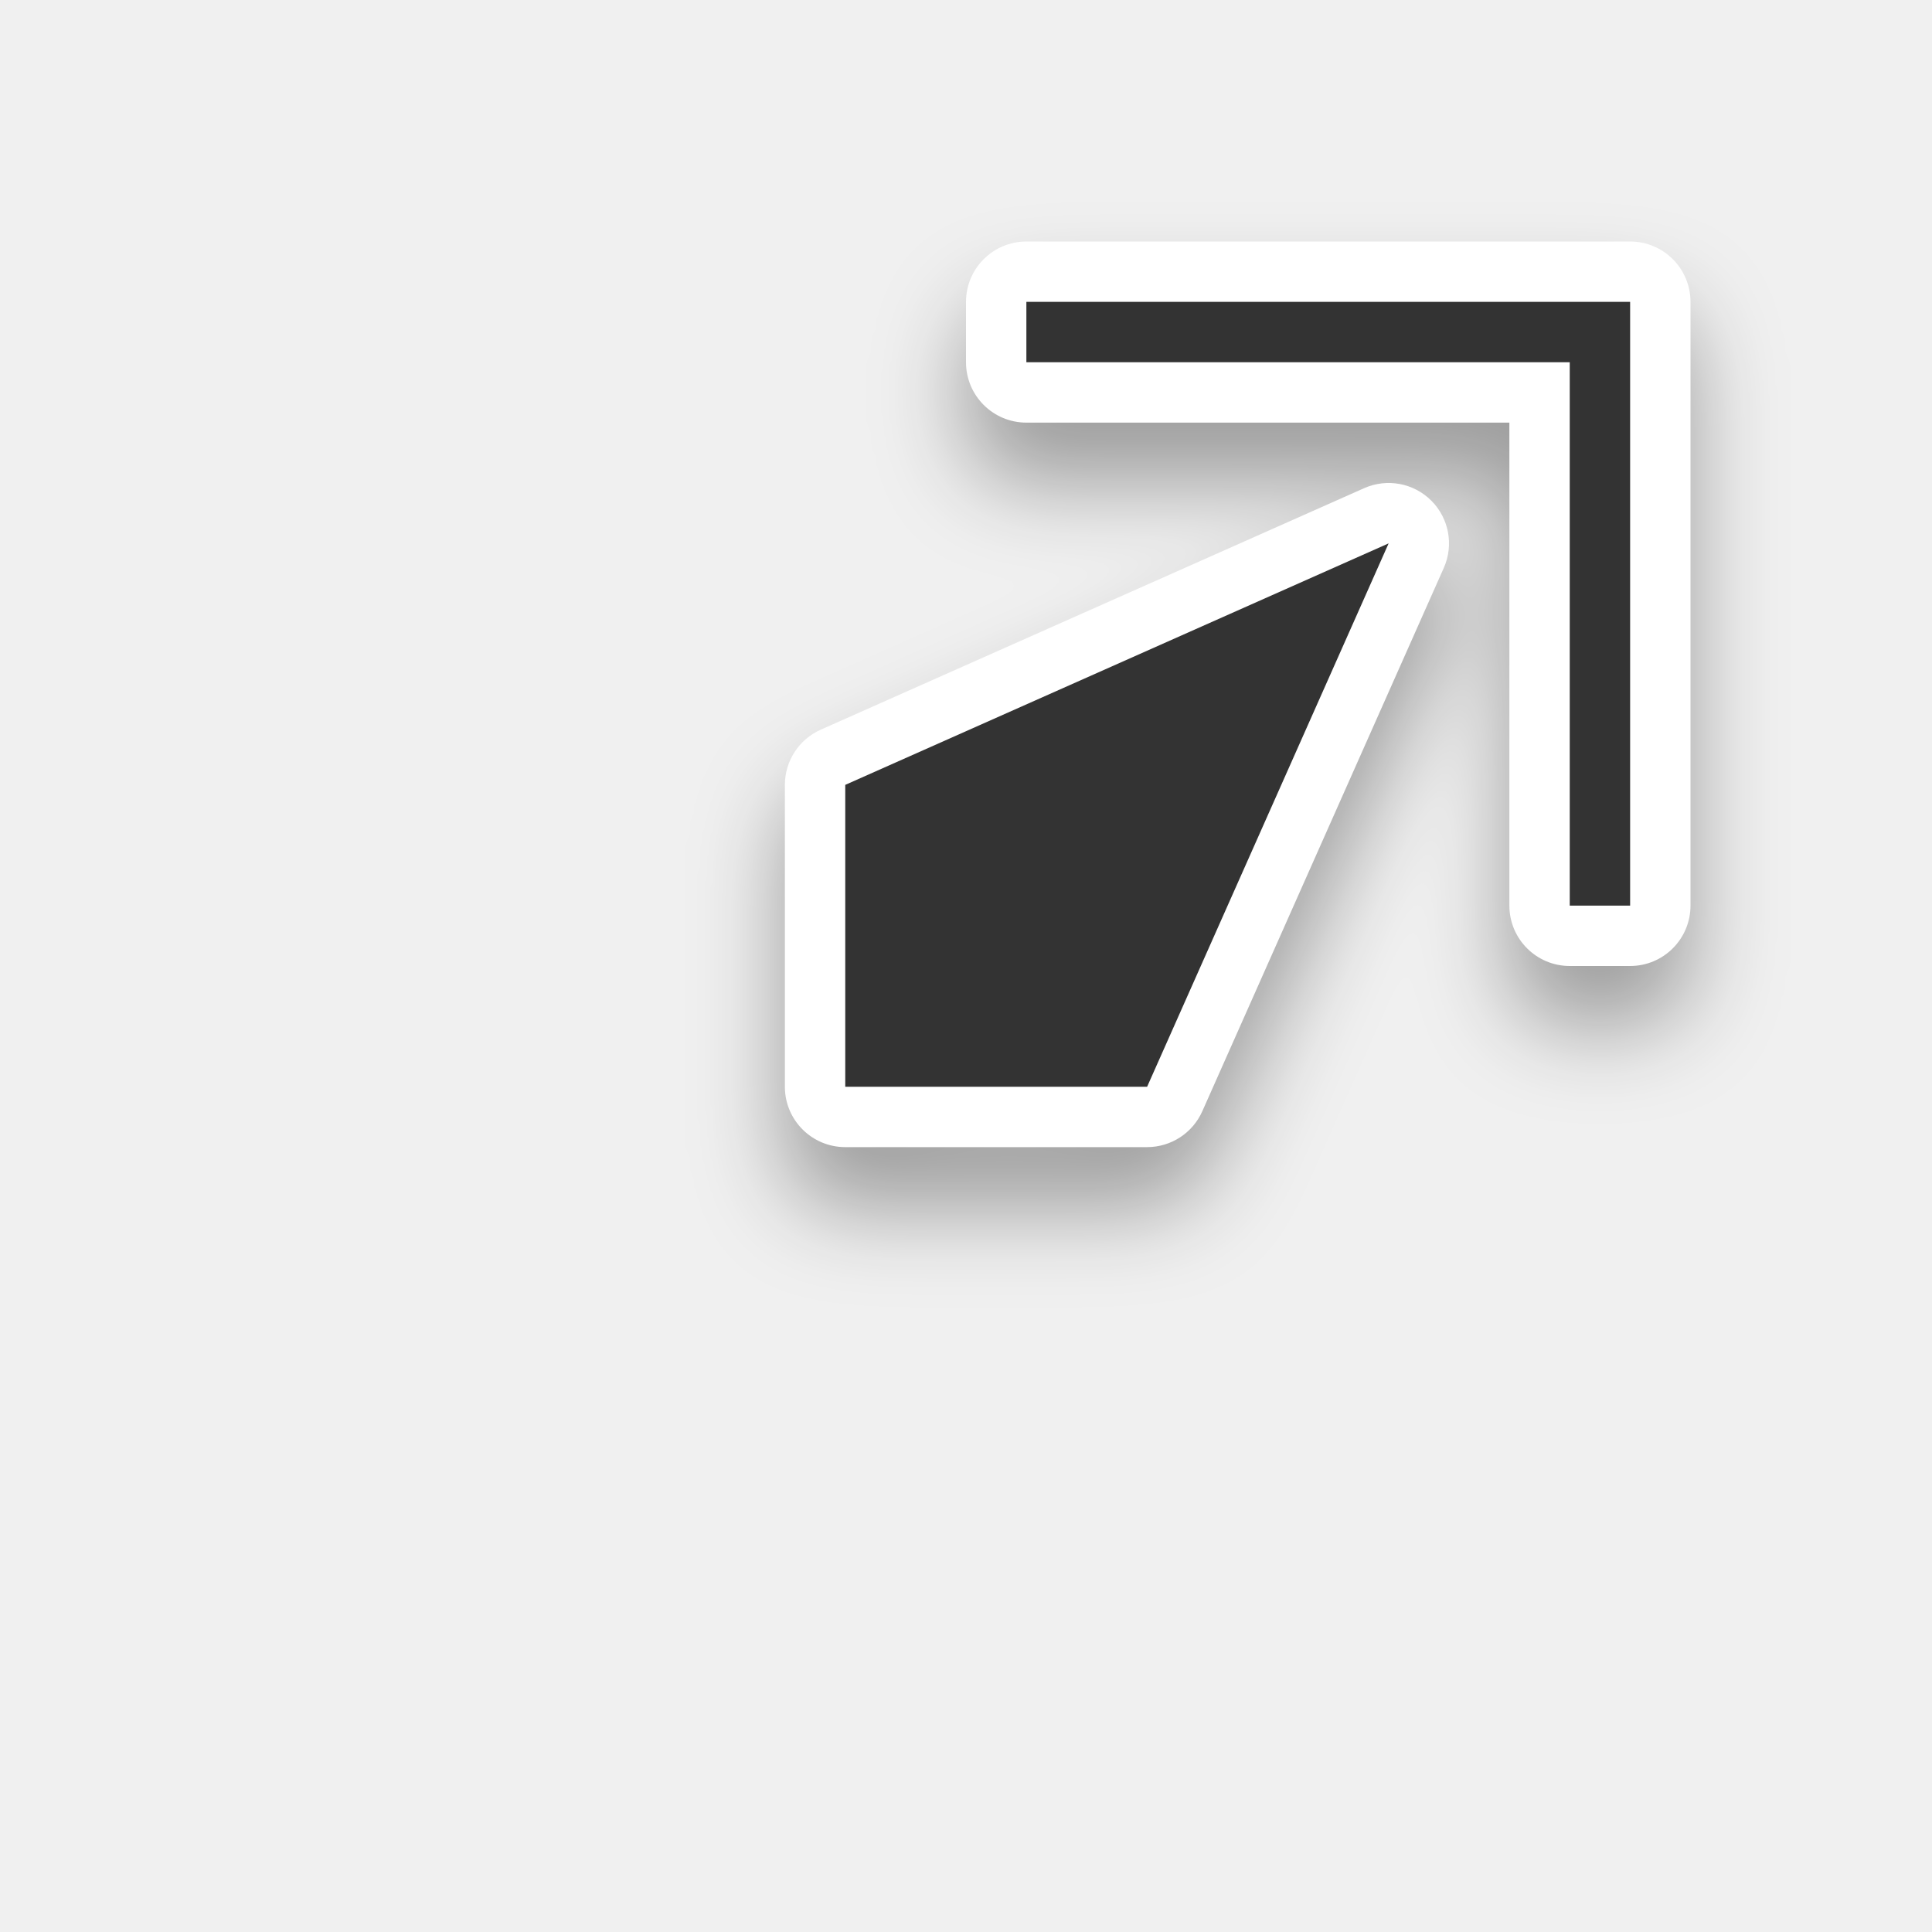
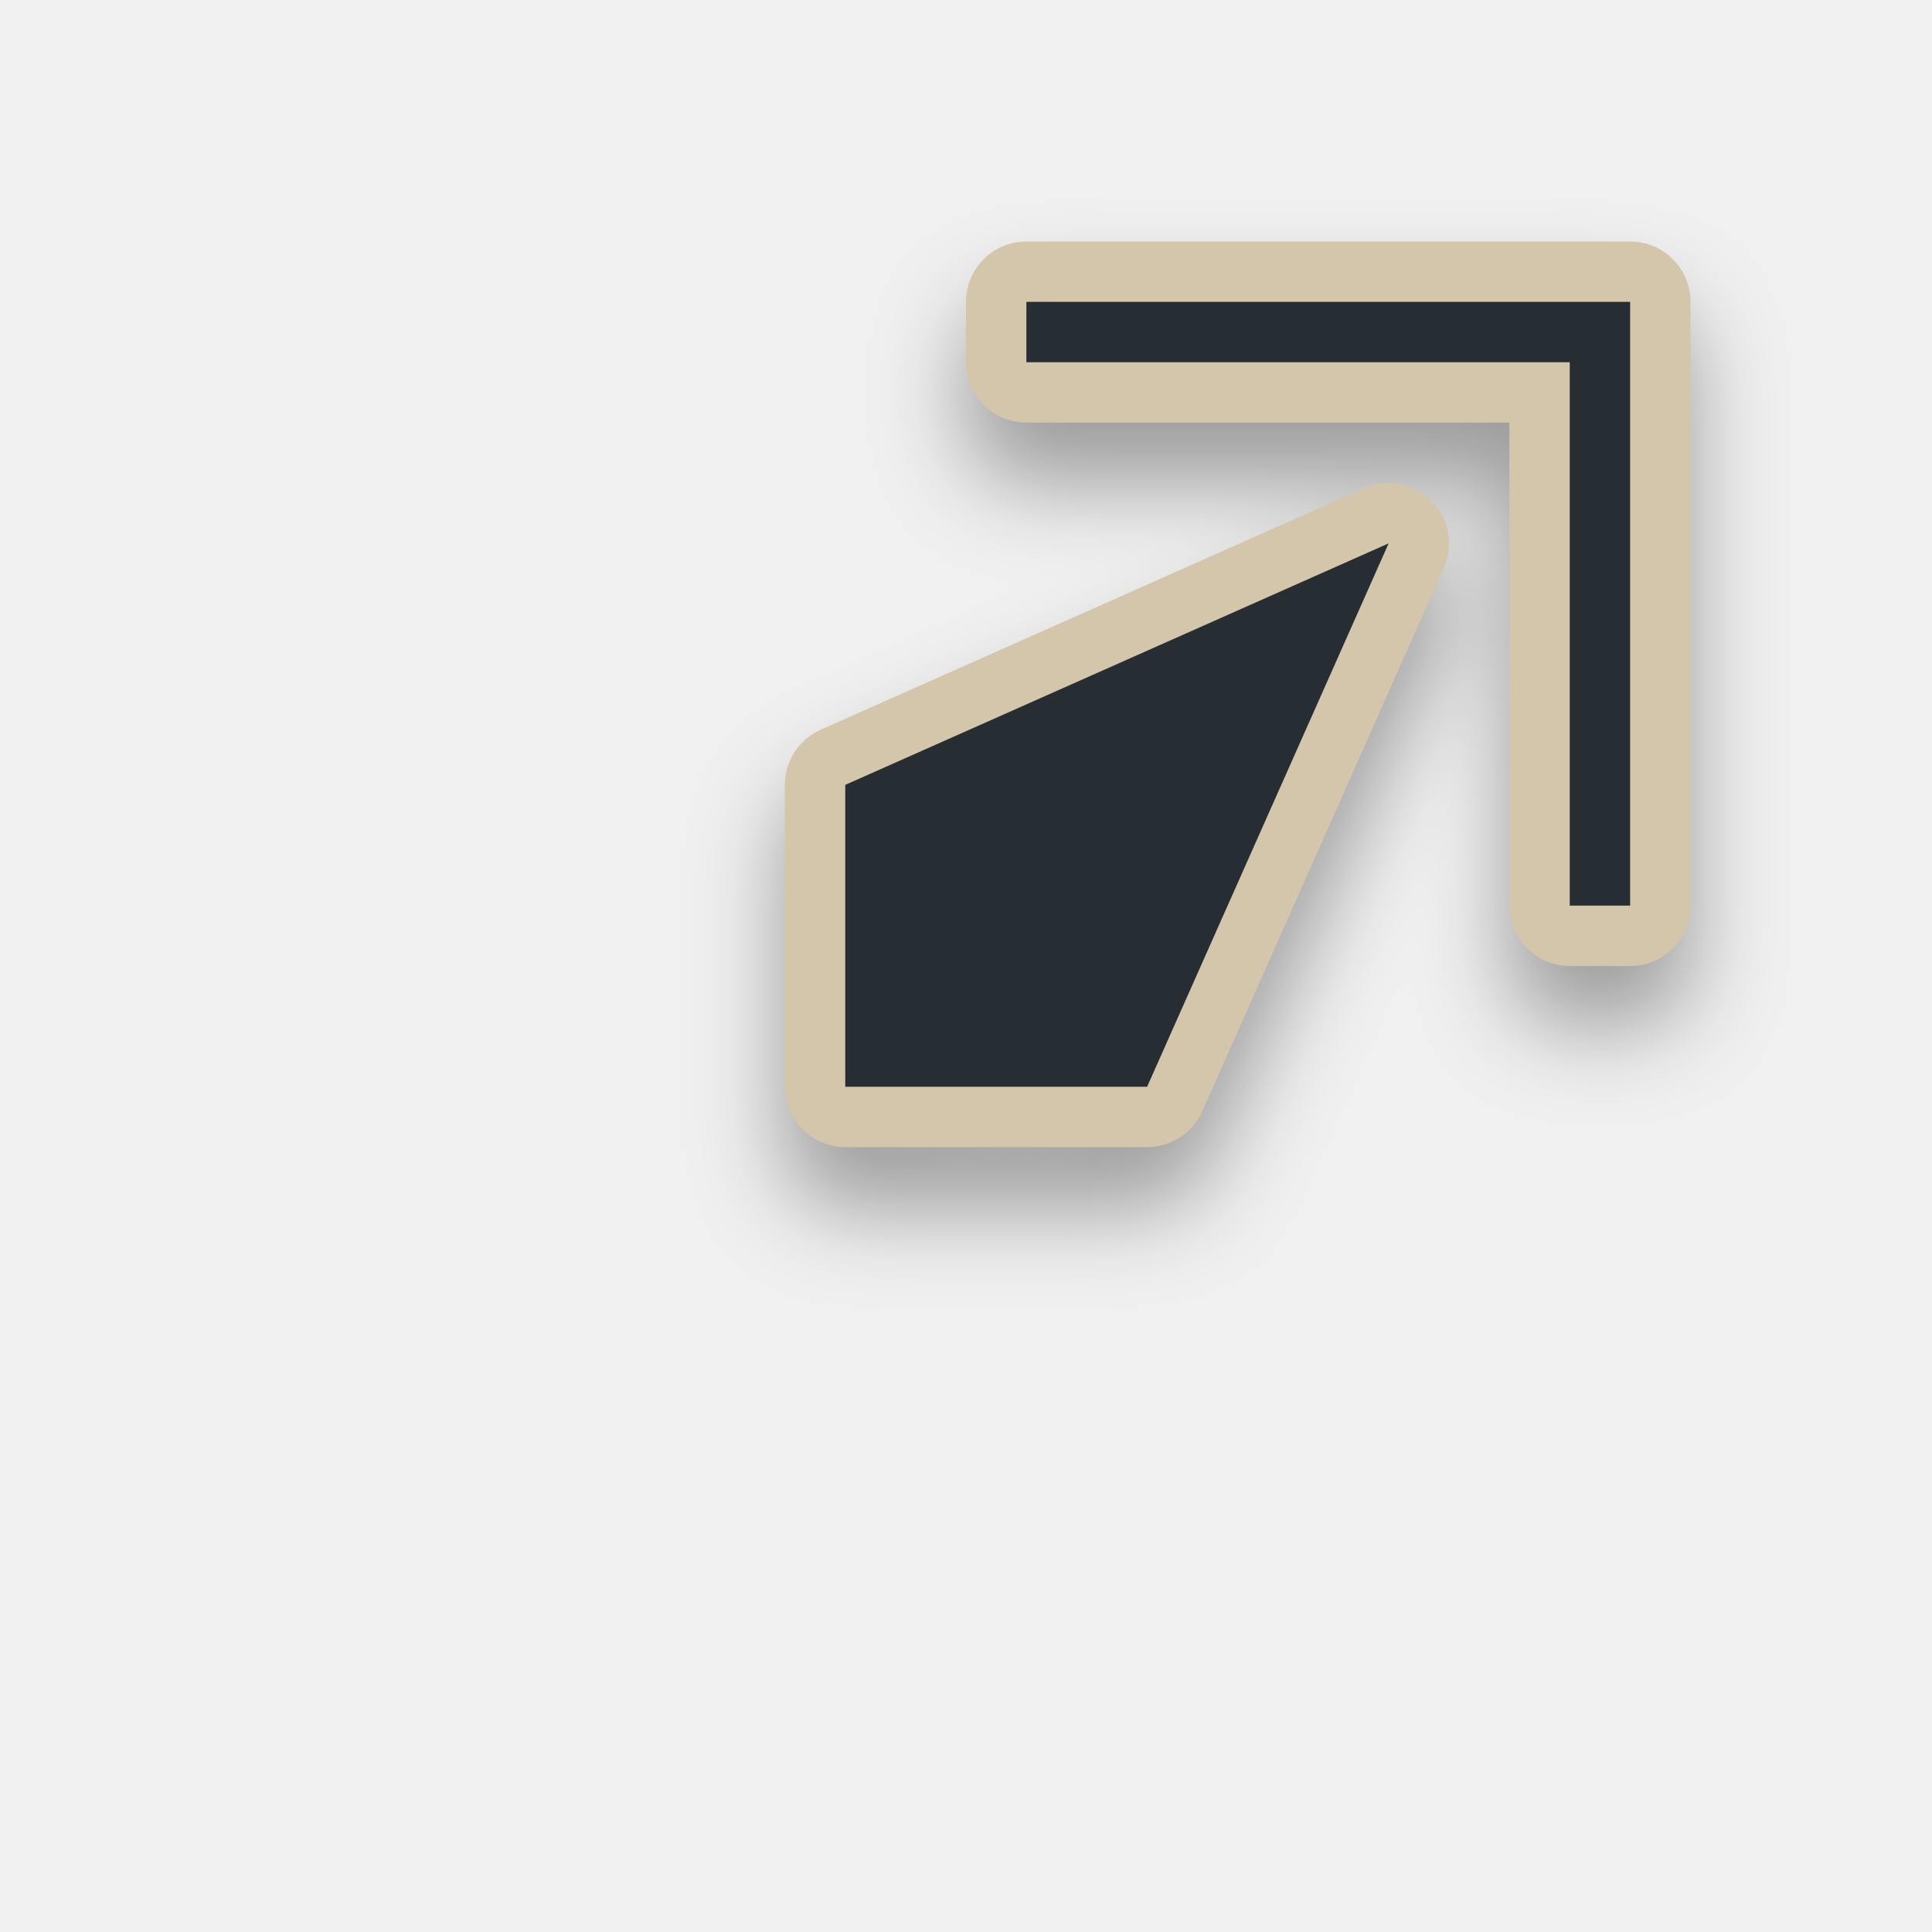
- <svg xmlns="http://www.w3.org/2000/svg" width="32" height="32" version="1.1" viewBox="0 0 32 32" id="svg17">
-   <defs id="defs5">
-     <filter id="a" x="-.12" y="-.12" width="1.24" height="1.24" color-interpolation-filters="sRGB">
-       <feGaussianBlur stdDeviation="0.706" id="feGaussianBlur2" />
-     </filter>
-     <filter style="color-interpolation-filters:sRGB" id="filter905" x="-0.12" width="1.24" y="-0.12" height="1.24">
-       <feGaussianBlur stdDeviation="0.75" id="feGaussianBlur907" />
+ <svg xmlns="http://www.w3.org/2000/svg" width="32" height="32" viewBox="0 0 32 32">
+   <defs>
+     <filter style="color-interpolation-filters:sRGB" id="a" x="-.12" width="1.24" y="-.12" height="1.24">
+       <feGaussianBlur stdDeviation=".75" />
    </filter>
  </defs>
-   <path id="path847" d="m 23.466,21.737 a 1,1 0 0 1 -0.914,-0.594 l -4,-9 a 1,1 0 0 1 1.32,-1.32 l 9,4 a 1,1 0 0 1 0.594,0.914 v 5 a 1,1 0 0 1 -1,1 z m 0.65,-2 h 3.35 v -3.35 l -6.029,-2.68 z m -8.65,-1 a 1,1 0 0 1 -1,-1 v -9 -1 a 1,1 0 0 1 1,-1 h 1 9 a 1,1 0 0 1 1,1 v 1 a 1,1 0 0 1 -1,1 h -8 v 8 a 1,1 0 0 1 -1,1 z" style="color:#000000;font-style:normal;font-variant:normal;font-weight:normal;font-stretch:normal;font-size:medium;line-height:normal;font-family:sans-serif;font-variant-ligatures:normal;font-variant-position:normal;font-variant-caps:normal;font-variant-numeric:normal;font-variant-alternates:normal;font-feature-settings:normal;text-indent:0;text-align:start;text-decoration:none;text-decoration-line:none;text-decoration-style:solid;text-decoration-color:#000000;letter-spacing:normal;word-spacing:normal;text-transform:none;writing-mode:lr-tb;direction:ltr;text-orientation:mixed;dominant-baseline:auto;baseline-shift:baseline;text-anchor:start;white-space:normal;shape-padding:0;clip-rule:nonzero;display:inline;overflow:visible;visibility:visible;opacity:0.35;isolation:auto;mix-blend-mode:normal;color-interpolation:sRGB;color-interpolation-filters:linearRGB;solid-color:#000000;solid-opacity:1;vector-effect:none;fill:#000000;fill-opacity:1;fill-rule:nonzero;stroke:none;stroke-width:2;stroke-linecap:round;stroke-linejoin:round;stroke-miterlimit:4;stroke-dasharray:none;stroke-dashoffset:0;stroke-opacity:1;paint-order:stroke fill markers;filter:url(#filter905);color-rendering:auto;image-rendering:auto;shape-rendering:auto;text-rendering:auto;enable-background:accumulate" transform="matrix(-1,0,0,1,42.4661,-1.737288)" />
-   <path style="color:#000000;font-style:normal;font-variant:normal;font-weight:normal;font-stretch:normal;font-size:medium;line-height:normal;font-family:sans-serif;font-variant-ligatures:normal;font-variant-position:normal;font-variant-caps:normal;font-variant-numeric:normal;font-variant-alternates:normal;font-feature-settings:normal;text-indent:0;text-align:start;text-decoration:none;text-decoration-line:none;text-decoration-style:solid;text-decoration-color:#000000;letter-spacing:normal;word-spacing:normal;text-transform:none;writing-mode:lr-tb;direction:ltr;text-orientation:mixed;dominant-baseline:auto;baseline-shift:baseline;text-anchor:start;white-space:normal;shape-padding:0;clip-rule:nonzero;display:inline;overflow:visible;visibility:visible;opacity:1;isolation:auto;mix-blend-mode:normal;color-interpolation:sRGB;color-interpolation-filters:linearRGB;solid-color:#000000;solid-opacity:1;vector-effect:none;fill:#ffffff;fill-opacity:1;fill-rule:nonzero;stroke:none;stroke-width:2;stroke-linecap:round;stroke-linejoin:round;stroke-miterlimit:4;stroke-dasharray:none;stroke-dashoffset:0;stroke-opacity:1;paint-order:stroke fill markers;color-rendering:auto;image-rendering:auto;shape-rendering:auto;text-rendering:auto;enable-background:accumulate" d="m 19,19 a 1,1 0 0 0 0.914,-0.594 l 4,-9 A 1,1 0 0 0 22.594,8.086 l -9,4 A 1,1 0 0 0 13,13 v 5 a 1,1 0 0 0 1,1 z M 18.35,17 H 15 v -3.35 l 6.029,-2.68 z M 27,16 a 1,1 0 0 0 1,-1 V 6 5 A 1,1 0 0 0 27,4 h -1 -9 a 1,1 0 0 0 -1,1 v 1 a 1,1 0 0 0 1,1 h 8 v 8 a 1,1 0 0 0 1,1 z" id="path911" />
-   <path style="opacity:1;fill:#333333;fill-opacity:1;stroke:none;stroke-width:1.993;stroke-linecap:round;stroke-linejoin:round;stroke-miterlimit:4;stroke-dasharray:none;stroke-opacity:1;paint-order:stroke fill markers" d="m 19,18 4,-9 -9,4 v 5 z m 8,-3 V 6 5 h -1 -9 v 1 h 9 v 9 z" id="rect835" />
+   <path d="M23.466 21.737a1 1 0 0 1-.914-.593l-4-9a1 1 0 0 1 1.32-1.32l9 4a1 1 0 0 1 .594.913v5a1 1 0 0 1-1 1zm.65-2h3.35v-3.35l-6.03-2.679zm-8.65-1a1 1 0 0 1-1-1v-10a1 1 0 0 1 1-1h10a1 1 0 0 1 1 1v1a1 1 0 0 1-1 1h-8v8a1 1 0 0 1-1 1z" style="color:#000;font-style:normal;font-variant:normal;font-weight:400;font-stretch:normal;font-size:medium;line-height:normal;font-family:sans-serif;font-variant-ligatures:normal;font-variant-position:normal;font-variant-caps:normal;font-variant-numeric:normal;font-variant-alternates:normal;font-feature-settings:normal;text-indent:0;text-align:start;text-decoration:none;text-decoration-line:none;text-decoration-style:solid;text-decoration-color:#000;letter-spacing:normal;word-spacing:normal;text-transform:none;writing-mode:lr-tb;direction:ltr;text-orientation:mixed;dominant-baseline:auto;baseline-shift:baseline;text-anchor:start;white-space:normal;shape-padding:0;clip-rule:nonzero;display:inline;overflow:visible;visibility:visible;opacity:.35;isolation:auto;mix-blend-mode:normal;color-interpolation:sRGB;color-interpolation-filters:linearRGB;solid-color:#000;solid-opacity:1;vector-effect:none;fill:#000;fill-opacity:1;fill-rule:nonzero;stroke:none;stroke-width:2;stroke-linecap:round;stroke-linejoin:round;stroke-miterlimit:4;stroke-dasharray:none;stroke-dashoffset:0;stroke-opacity:1;paint-order:stroke fill markers;filter:url(#a);color-rendering:auto;image-rendering:auto;shape-rendering:auto;text-rendering:auto;enable-background:accumulate" transform="matrix(-1 0 0 1 42.466 -1.737)" />
+   <path style="color:#000;font-style:normal;font-variant:normal;font-weight:400;font-stretch:normal;font-size:medium;line-height:normal;font-family:sans-serif;font-variant-ligatures:normal;font-variant-position:normal;font-variant-caps:normal;font-variant-numeric:normal;font-variant-alternates:normal;font-feature-settings:normal;text-indent:0;text-align:start;text-decoration:none;text-decoration-line:none;text-decoration-style:solid;text-decoration-color:#000;letter-spacing:normal;word-spacing:normal;text-transform:none;writing-mode:lr-tb;direction:ltr;text-orientation:mixed;dominant-baseline:auto;baseline-shift:baseline;text-anchor:start;white-space:normal;shape-padding:0;clip-rule:nonzero;display:inline;overflow:visible;visibility:visible;opacity:1;isolation:auto;mix-blend-mode:normal;color-interpolation:sRGB;color-interpolation-filters:linearRGB;solid-color:#000;solid-opacity:1;vector-effect:none;fill:#d3c6aa;fill-opacity:1;fill-rule:nonzero;stroke:none;stroke-width:2;stroke-linecap:round;stroke-linejoin:round;stroke-miterlimit:4;stroke-dasharray:none;stroke-dashoffset:0;stroke-opacity:1;paint-order:stroke fill markers;color-rendering:auto;image-rendering:auto;shape-rendering:auto;text-rendering:auto;enable-background:accumulate" d="M19 19a1 1 0 0 0 .914-.594l4-9a1 1 0 0 0-1.32-1.32l-9 4A1 1 0 0 0 13 13v5a1 1 0 0 0 1 1zm-.65-2H15v-3.35l6.03-2.68zM27 16a1 1 0 0 0 1-1V5a1 1 0 0 0-1-1H17a1 1 0 0 0-1 1v1a1 1 0 0 0 1 1h8v8a1 1 0 0 0 1 1z" />
+   <path style="opacity:1;fill:#272e33;fill-opacity:1;stroke:none;stroke-width:1.993;stroke-linecap:round;stroke-linejoin:round;stroke-miterlimit:4;stroke-dasharray:none;stroke-opacity:1;paint-order:stroke fill markers" d="m19 18 4-9-9 4v5zm8-3V5H17v1h9v9z" />
</svg>
